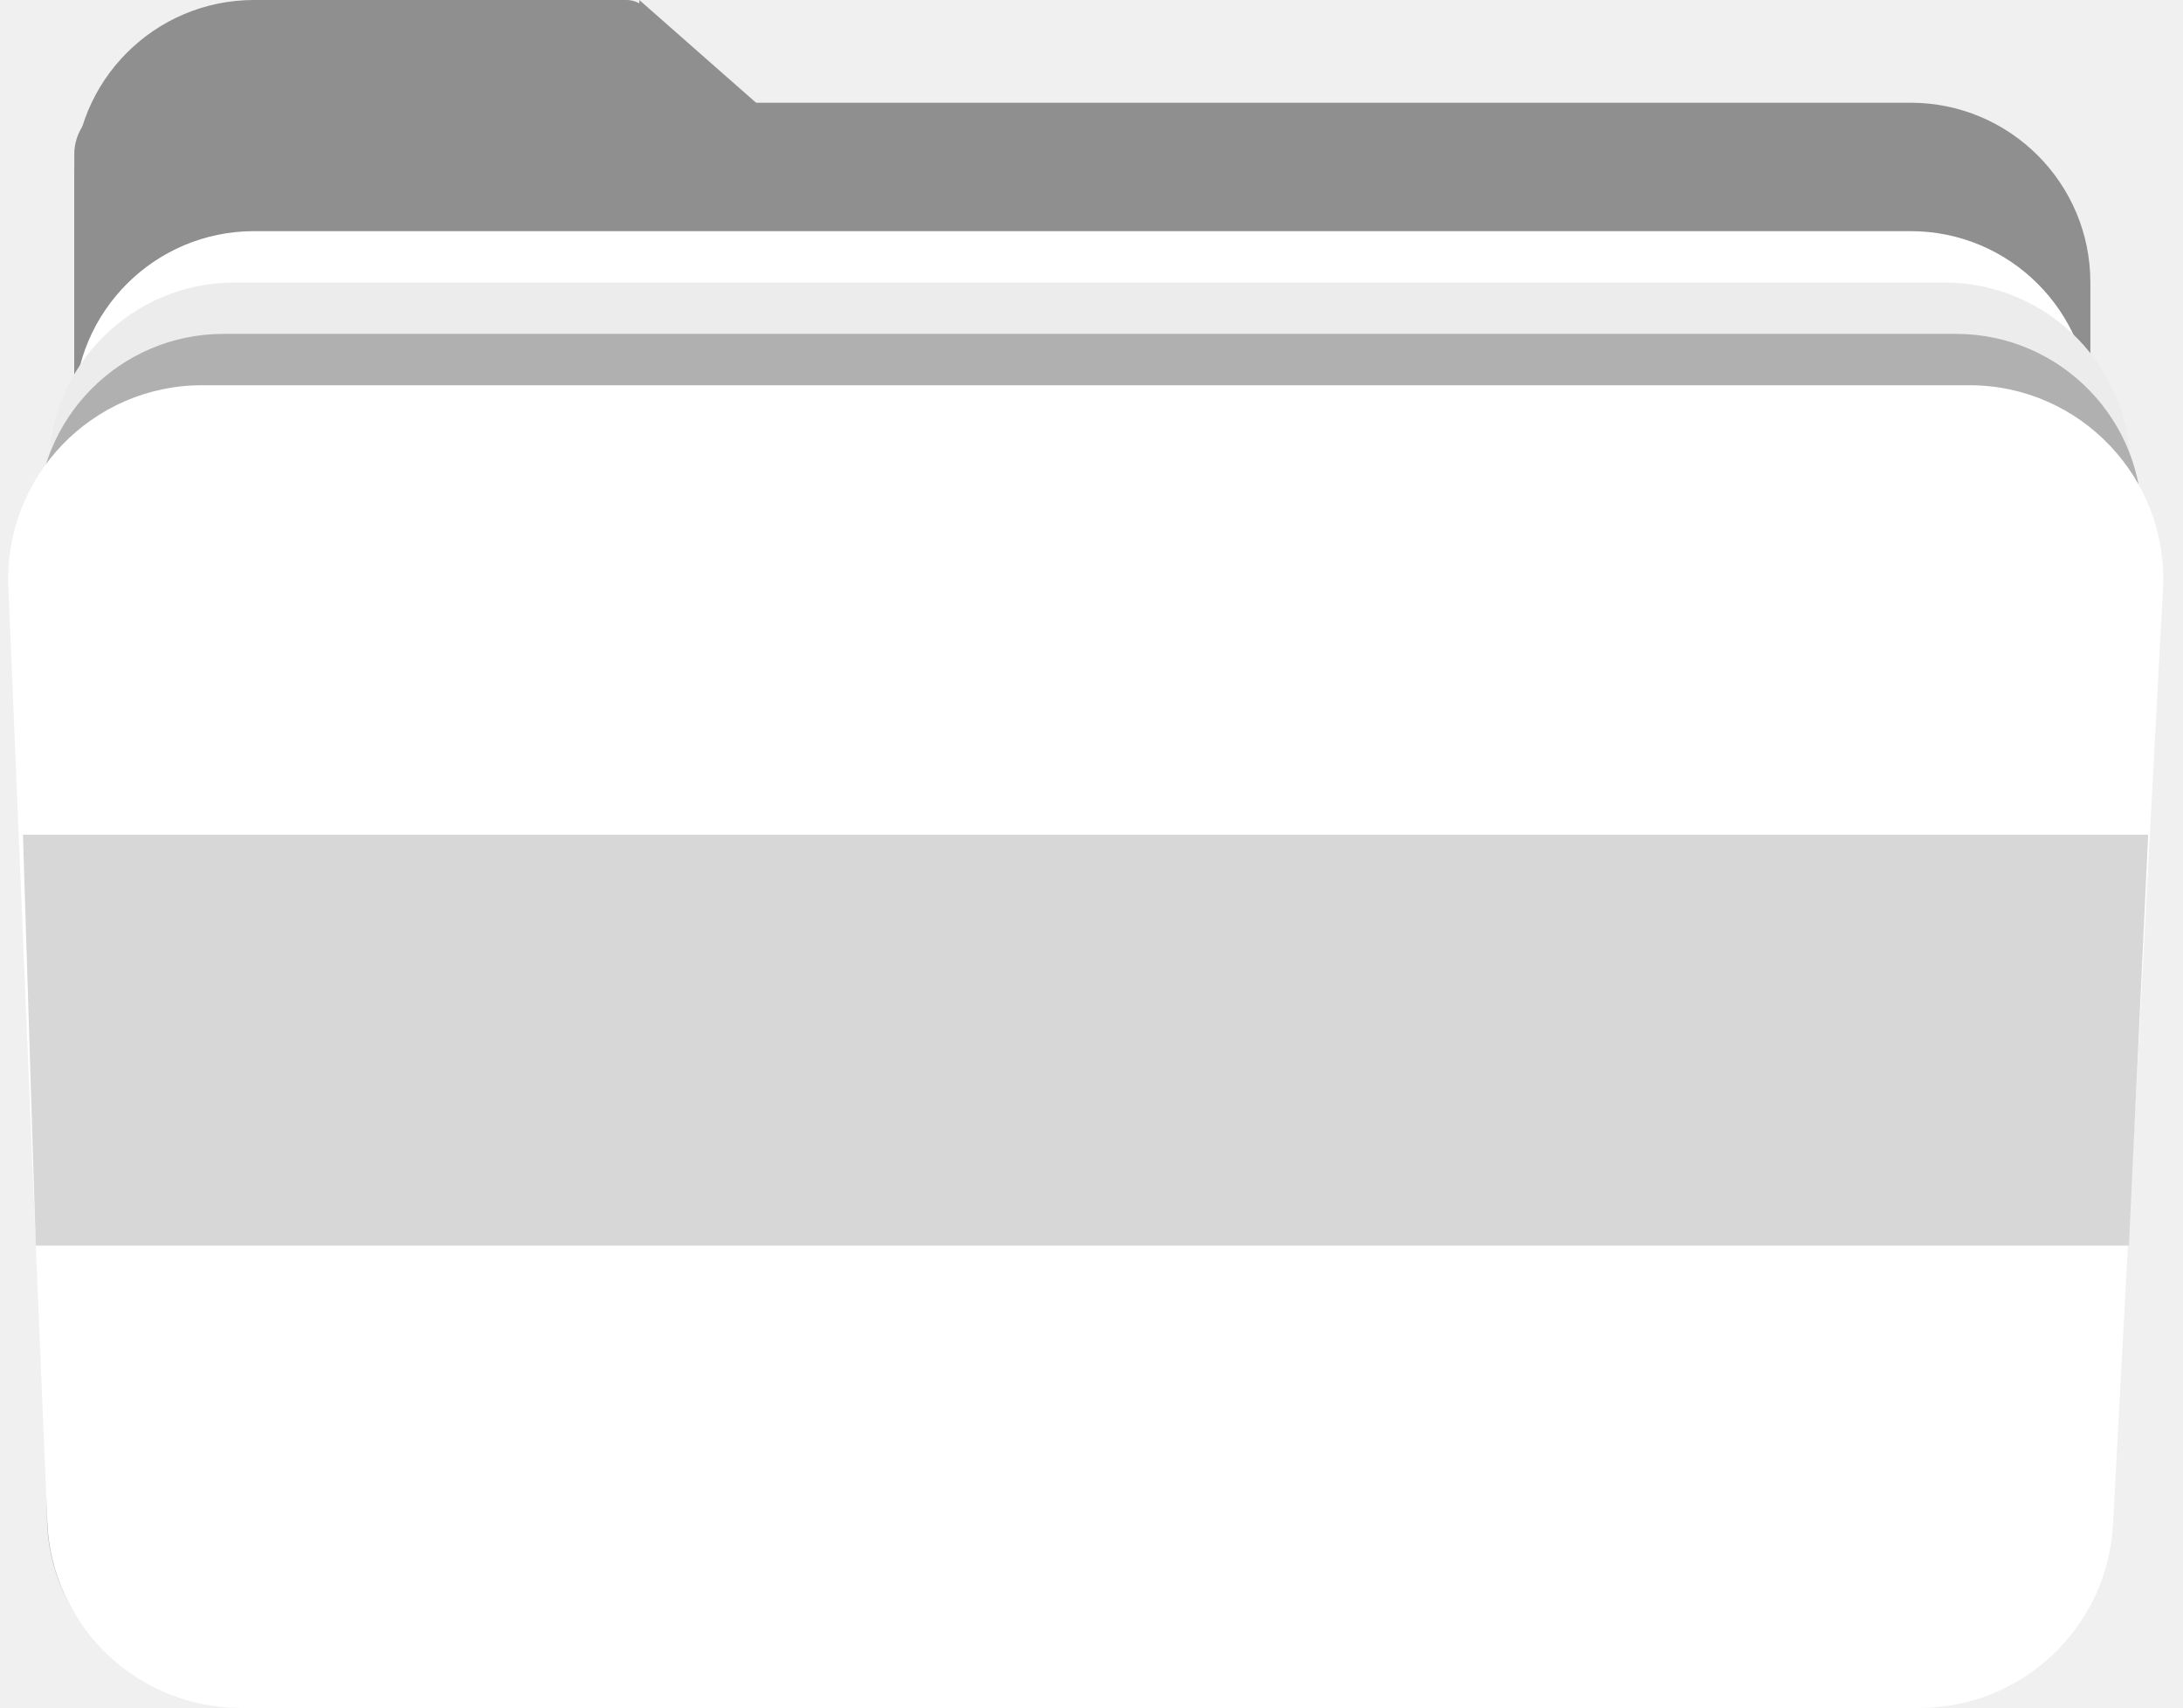
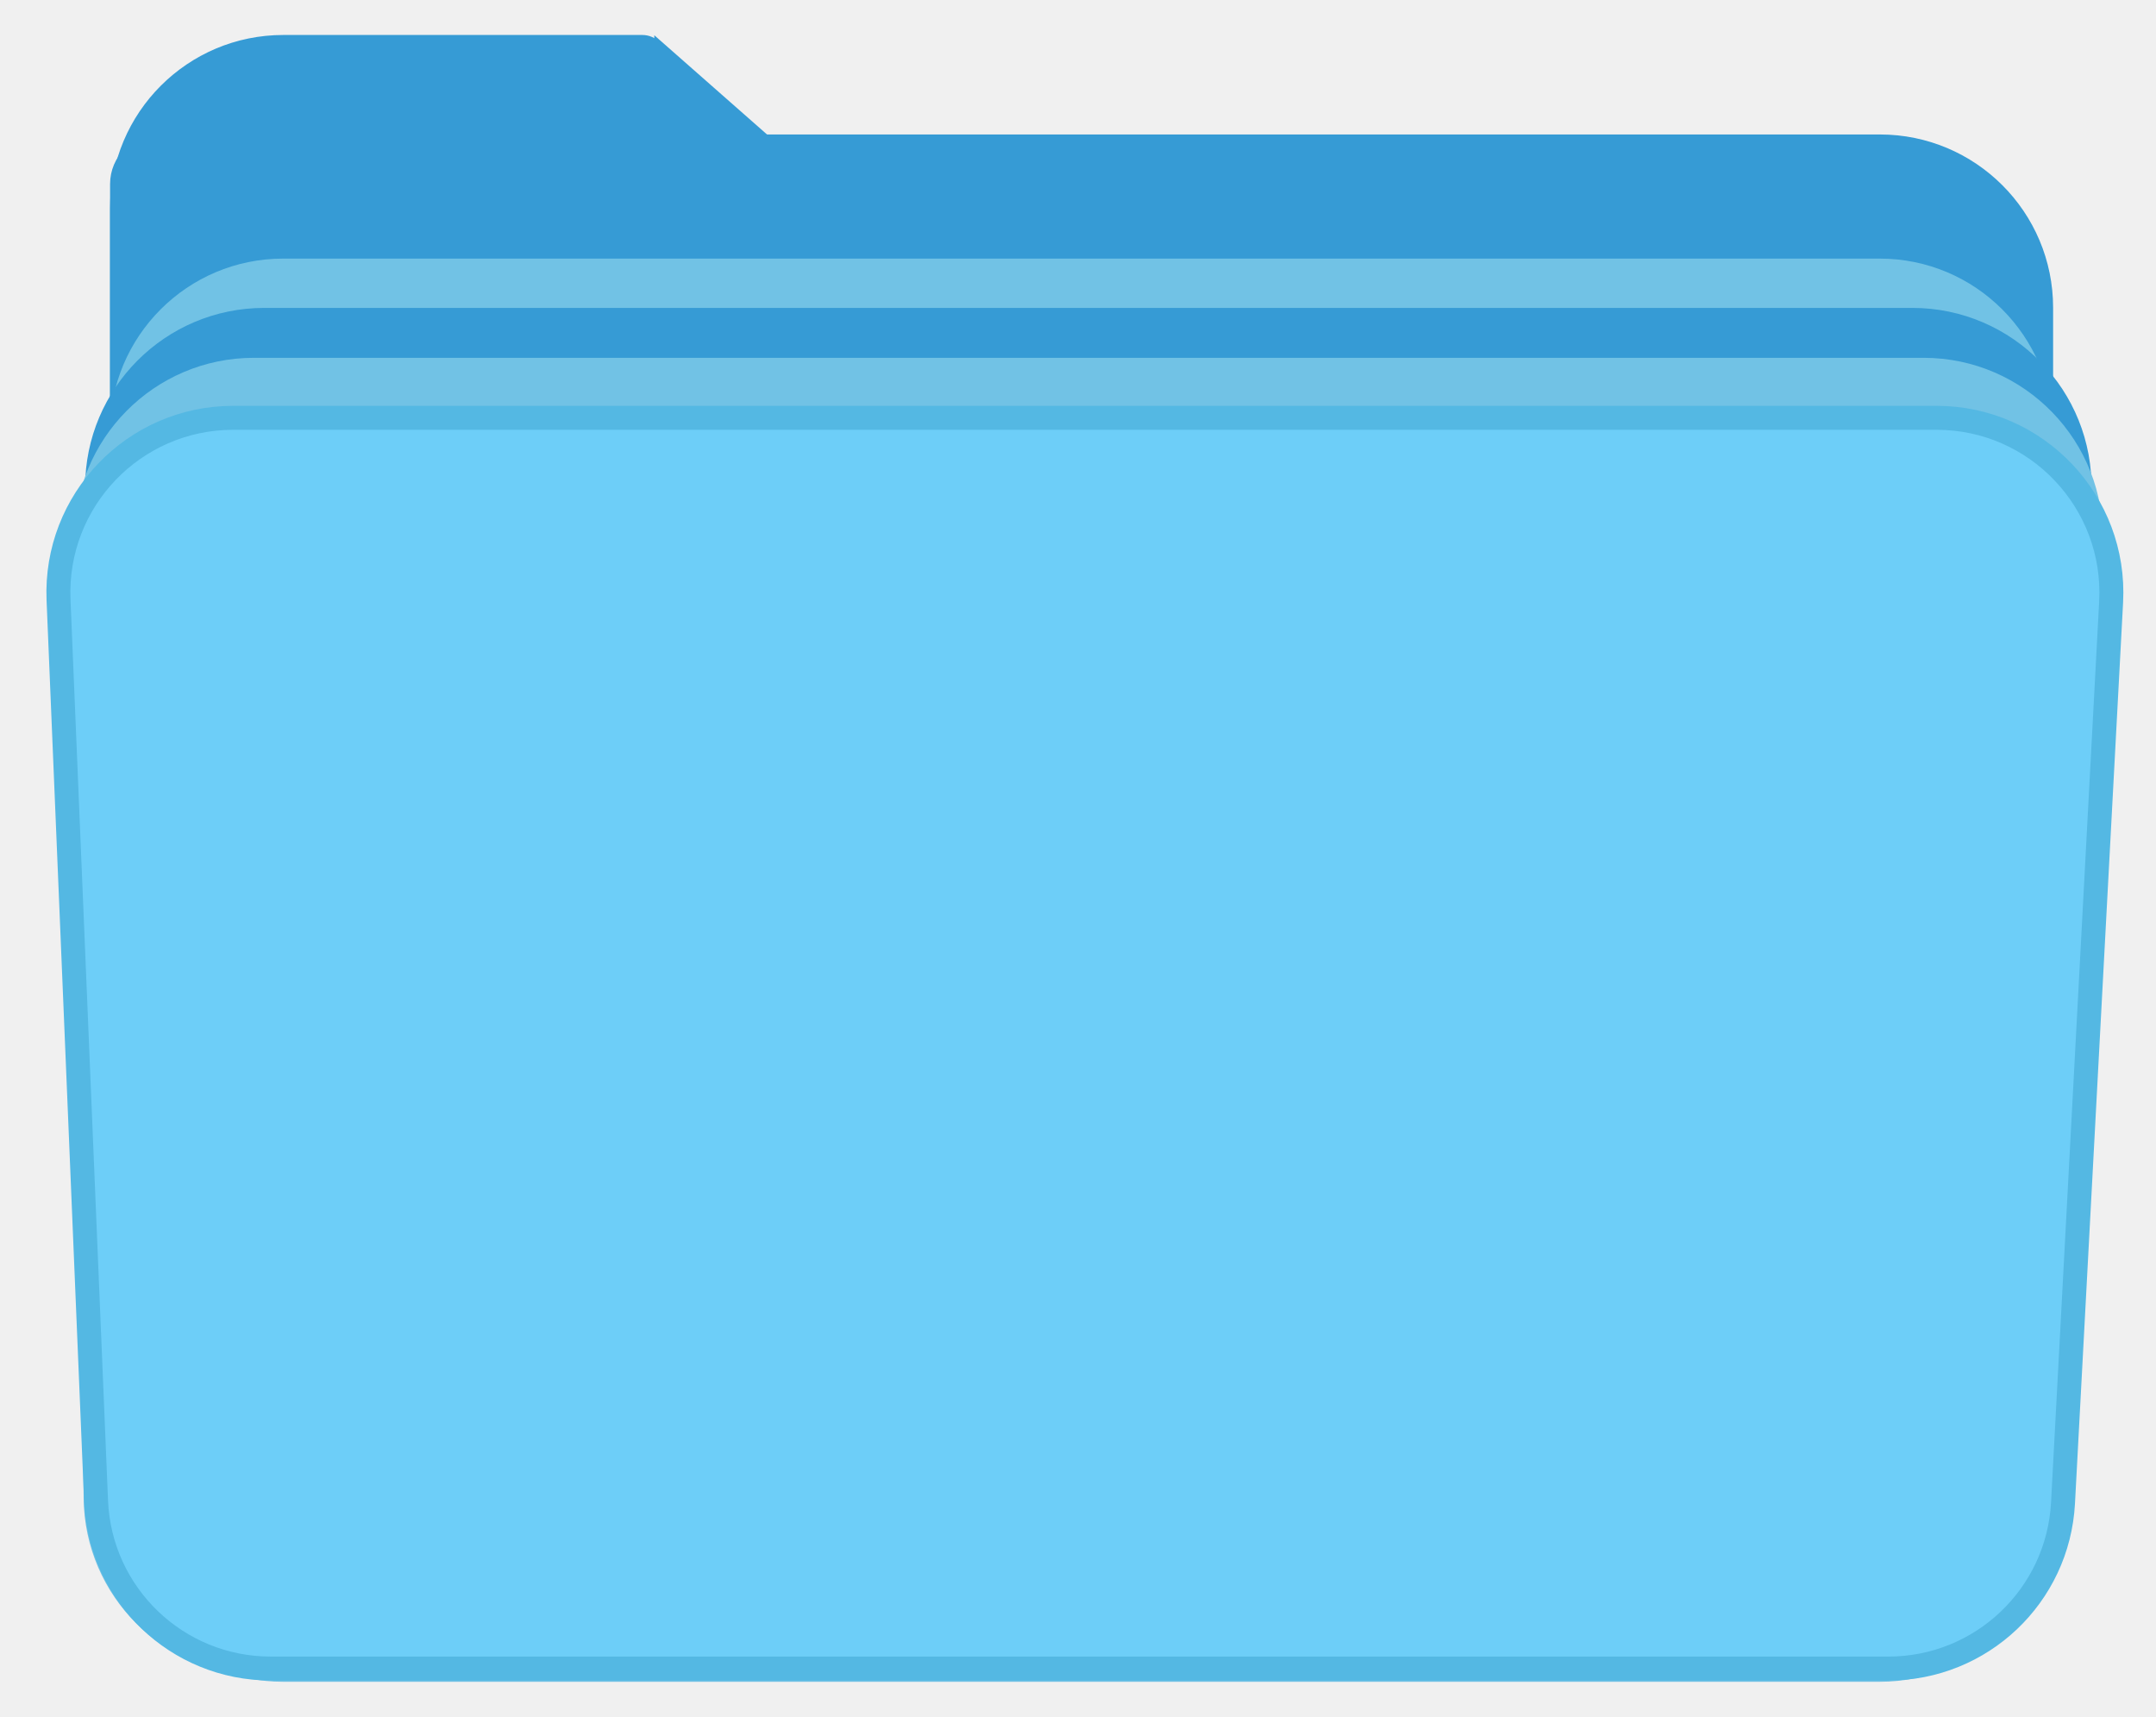
- <svg xmlns="http://www.w3.org/2000/svg" width="170" height="133" viewBox="0 0 170 133" fill="none">
-   <path d="M5.787 14C5.787 6.268 12.055 0 19.787 0H48.787C49.892 0 50.787 0.895 50.787 2V33H5.787V14Z" fill="#8F8F8F" />
-   <path d="M5.787 12C5.787 9.791 7.578 8 9.787 8H148.787C156.519 8 162.787 14.268 162.787 22V109C162.787 116.732 156.519 123 148.787 123H5.787V12Z" fill="#8F8F8F" />
-   <path d="M49.787 9.999L49.787 2.06001e-07L61.131 9.983L49.787 9.999Z" fill="#8F8F8F" />
-   <rect x="5.787" y="18" width="157" height="115" rx="14" fill="white" />
-   <path d="M3.787 36.487C3.787 28.486 10.273 22 18.274 22H151.422C159.554 22 166.093 28.692 165.906 36.822L164.114 114.348C163.932 122.216 157.502 128.5 149.631 128.5H18.274C10.273 128.5 3.787 122.014 3.787 114.013V36.487Z" fill="#ECECEC" />
-   <path d="M2.924 40.623C2.849 32.569 9.357 26 17.411 26H152.316C160.504 26 167.064 32.78 166.795 40.963L164.248 118.489C163.991 126.3 157.584 132.5 149.768 132.5H18.139C10.191 132.5 3.727 126.097 3.652 118.149L2.924 40.623Z" fill="#B0B0B0" />
-   <path d="M0.654 45.723C0.297 37.148 7.154 30 15.737 30H153.364C162.017 30 168.899 37.26 168.438 45.901L164.55 118.709C164.122 126.722 157.5 133 149.476 133H18.767C10.675 133 4.021 126.618 3.685 118.532L0.654 45.723Z" fill="white" />
-   <path d="M1.787 65H167.287L165.787 97H2.787L1.787 65Z" fill="#D7D7D7" />
+ <svg xmlns="http://www.w3.org/2000/svg" width="54" height="43" viewBox="0 0 54 43" fill="none">
+   <path d="M2.757 5.215C2.757 2.819 4.7 0.876 7.096 0.876H16.086C16.428 0.876 16.706 1.153 16.706 1.496V11.105H2.757V5.215Z" fill="#369BD5" />
+   <path d="M2.757 4.608C2.757 3.923 3.312 3.368 3.997 3.368H47.083C49.48 3.368 51.423 5.311 51.423 7.708V34.675C51.423 37.072 49.48 39.015 47.083 39.015H2.757V4.608Z" fill="#369BD5" />
+   <path d="M16.388 3.983L16.388 0.883L19.904 3.978L16.388 3.983Z" fill="#369BD5" />
+   <rect x="2.753" y="6.477" width="48.666" height="35.647" rx="4.34" fill="#71C2E5" />
+   <path d="M2.132 12.202C2.132 9.722 4.142 7.712 6.622 7.712H47.895C50.416 7.712 52.443 9.786 52.384 12.306L51.829 36.337C51.773 38.776 49.779 40.724 47.34 40.724H6.622C4.142 40.724 2.132 38.713 2.132 36.233V12.202Z" fill="#369BD5" />
+   <path d="M1.87 13.494C1.846 10.998 3.864 8.962 6.36 8.962H48.177C50.715 8.962 52.749 11.063 52.665 13.6L51.876 37.631C51.796 40.052 49.81 41.974 47.388 41.974H6.586C4.122 41.974 2.118 39.989 2.095 37.526L1.87 13.494Z" fill="#71C2E5" />
+   <path d="M1.466 15.026C1.363 12.538 3.352 10.465 5.842 10.465H48.503C51.013 10.465 53.01 12.571 52.876 15.078L51.671 37.646C51.546 39.971 49.625 41.792 47.297 41.792H6.781C4.434 41.792 2.503 39.941 2.406 37.595L1.466 15.026Z" fill="#6DCEF8" stroke="#54B8E3" stroke-width="0.6" />
</svg>
